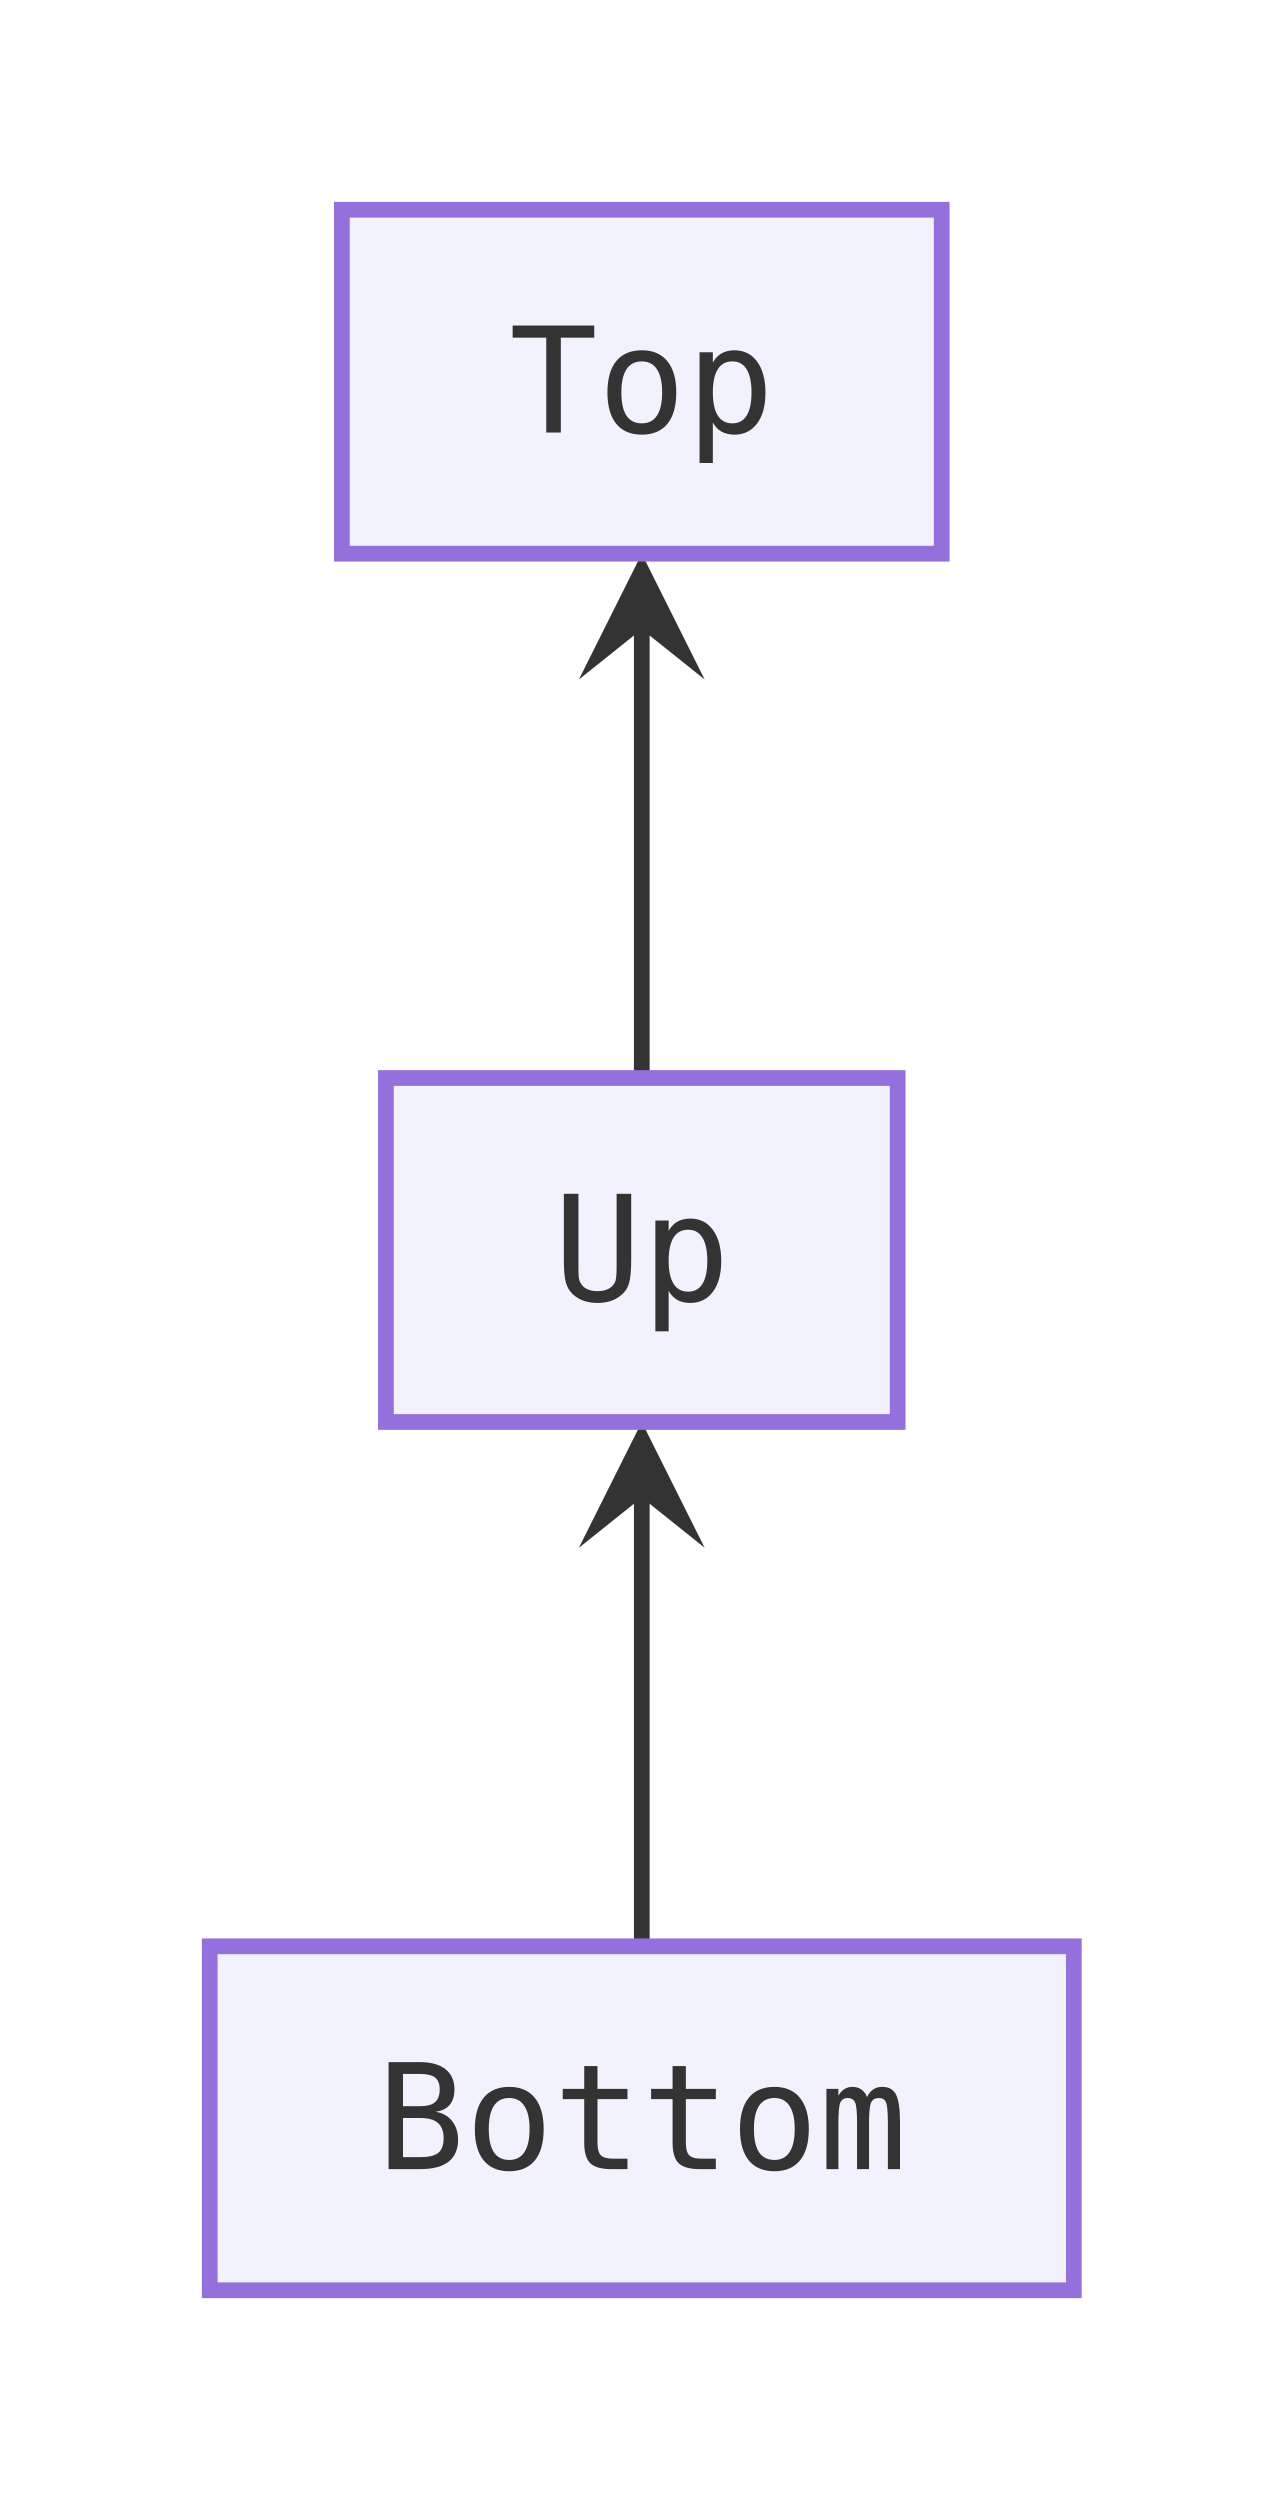
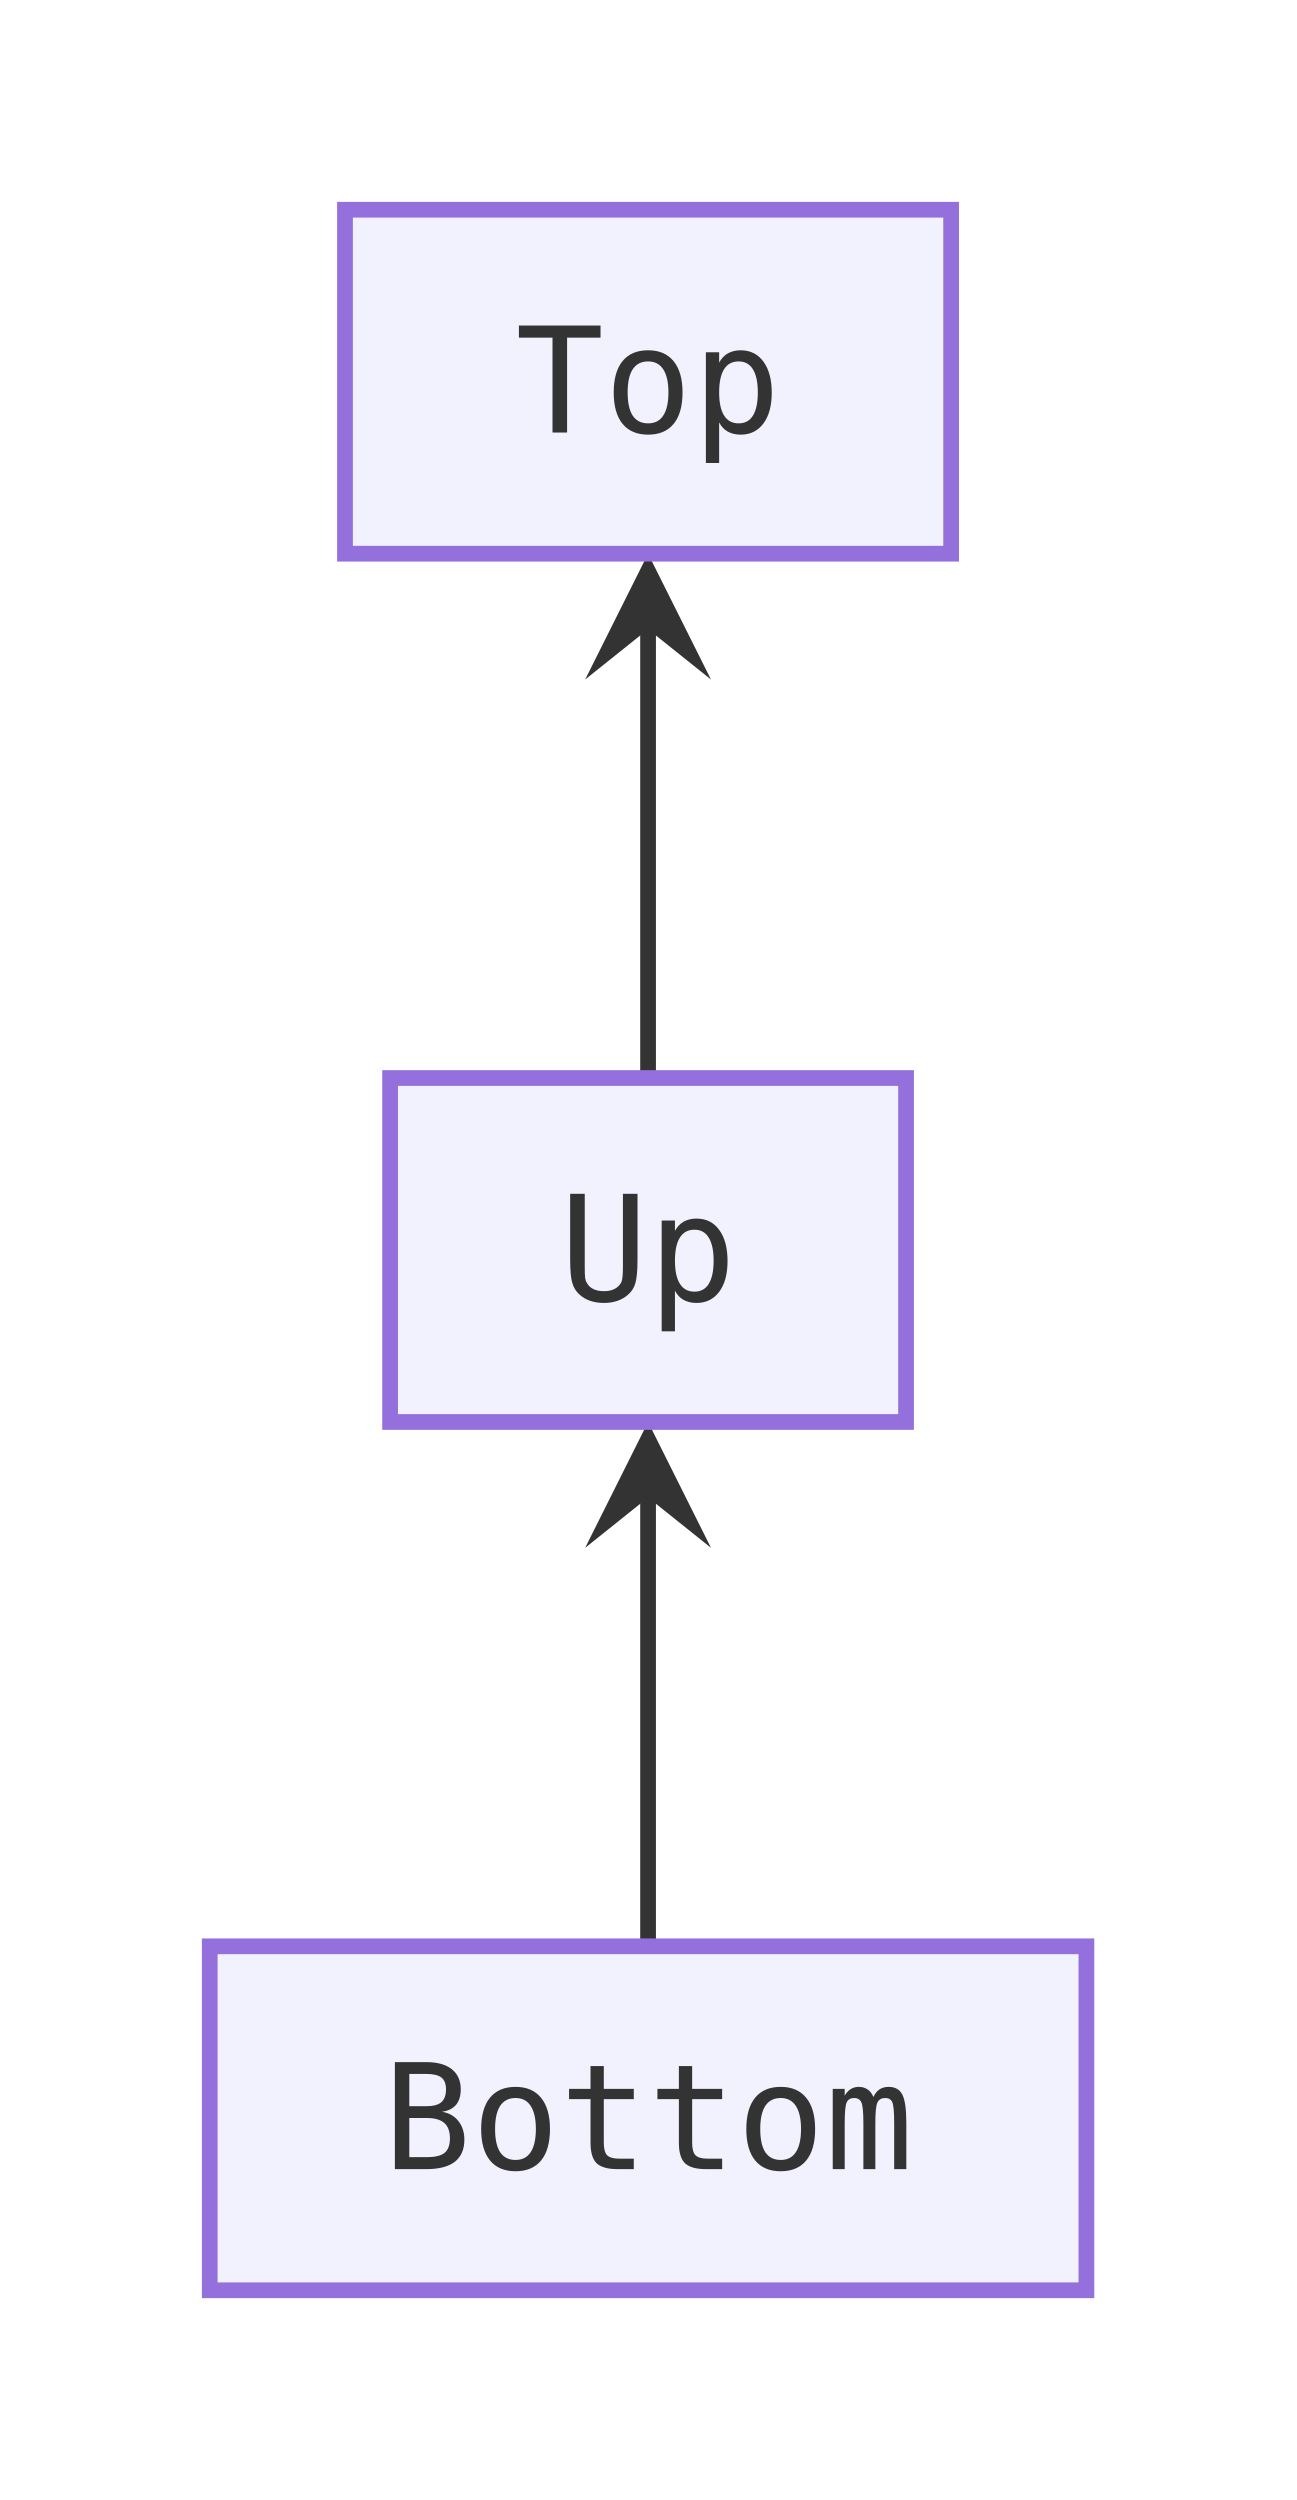
- <svg xmlns="http://www.w3.org/2000/svg" viewBox="0 0 122.4 238.4" width="122.4" height="238.4">
+ <svg xmlns="http://www.w3.org/2000/svg" viewBox="0 0 123.6 238.4" width="123.6" height="238.4">
  <defs>
    <marker id="arrow-point-333333" viewBox="0 0 10 10" refX="8" refY="5" markerWidth="8" markerHeight="8" orient="auto-start-reverse">
      <path d="M10 5 L0 10 L4 5 L0 0 Z" fill="#333333" />
    </marker>
  </defs>
  <g transform="translate(20, 20)">
-     <path d="M41.2 165.6 L41.2 161.43 C41.2 157.27 41.2 148.93 41.2 140.6 C41.2 132.27 41.2 123.93 41.2 119.77 L41.2 118" fill="none" stroke="#333333" stroke-width="1.5" marker-end="url(#arrow-point-333333)" />
-     <path d="M41.2 82.8 L41.2 78.63 C41.2 74.47 41.2 66.13 41.2 57.8 C41.2 49.47 41.2 41.13 41.2 36.97 L41.2 35.2" fill="none" stroke="#333333" stroke-width="1.5" marker-end="url(#arrow-point-333333)" />
-     <rect x="0" y="165.6" width="82.4" height="32.8" fill="#ececffb2" stroke="#9370db" stroke-width="1.5" />
-     <text x="41.2" y="182" text-anchor="middle" dominant-baseline="central" font-size="14px" font-family="'Intel One Mono', 'SF Mono', 'Cascadia Code', 'JetBrains Mono', 'Fira Code', 'Consolas', 'Menlo', monospace" fill="#333333">Bottom</text>
-     <rect x="16.8" y="82.8" width="48.8" height="32.8" fill="#ececffb2" stroke="#9370db" stroke-width="1.5" />
-     <text x="41.2" y="99.2" text-anchor="middle" dominant-baseline="central" font-size="14px" font-family="'Intel One Mono', 'SF Mono', 'Cascadia Code', 'JetBrains Mono', 'Fira Code', 'Consolas', 'Menlo', monospace" fill="#333333">Up</text>
-     <rect x="12.6" y="0" width="57.2" height="32.8" fill="#ececffb2" stroke="#9370db" stroke-width="1.5" />
-     <text x="41.2" y="16.4" text-anchor="middle" dominant-baseline="central" font-size="14px" font-family="'Intel One Mono', 'SF Mono', 'Cascadia Code', 'JetBrains Mono', 'Fira Code', 'Consolas', 'Menlo', monospace" fill="#333333">Top</text>
+     <path d="M41.8 165.6 L41.8 161.43 C41.8 157.27 41.8 148.93 41.8 140.6 C41.8 132.27 41.8 123.93 41.8 119.77 L41.8 118" fill="none" stroke="#333333" stroke-width="1.5" marker-end="url(#arrow-point-333333)" />
+     <path d="M41.8 82.8 L41.8 78.63 C41.8 74.47 41.8 66.13 41.8 57.8 C41.8 49.47 41.8 41.13 41.8 36.97 L41.8 35.2" fill="none" stroke="#333333" stroke-width="1.5" marker-end="url(#arrow-point-333333)" />
+     <rect x="0" y="165.6" width="83.6" height="32.8" fill="#ececffb2" stroke="#9370db" stroke-width="1.5" />
+     <text x="41.8" y="182" text-anchor="middle" dominant-baseline="central" font-size="14px" font-family="'Intel One Mono', 'SF Mono', 'Cascadia Code', 'JetBrains Mono', 'Fira Code', 'Consolas', 'Menlo', monospace" fill="#333333">Bottom</text>
+     <rect x="17.2" y="82.8" width="49.2" height="32.8" fill="#ececffb2" stroke="#9370db" stroke-width="1.5" />
+     <text x="41.8" y="99.2" text-anchor="middle" dominant-baseline="central" font-size="14px" font-family="'Intel One Mono', 'SF Mono', 'Cascadia Code', 'JetBrains Mono', 'Fira Code', 'Consolas', 'Menlo', monospace" fill="#333333">Up</text>
+     <rect x="12.9" y="0" width="57.8" height="32.8" fill="#ececffb2" stroke="#9370db" stroke-width="1.5" />
+     <text x="41.8" y="16.4" text-anchor="middle" dominant-baseline="central" font-size="14px" font-family="'Intel One Mono', 'SF Mono', 'Cascadia Code', 'JetBrains Mono', 'Fira Code', 'Consolas', 'Menlo', monospace" fill="#333333">Top</text>
  </g>
</svg>
